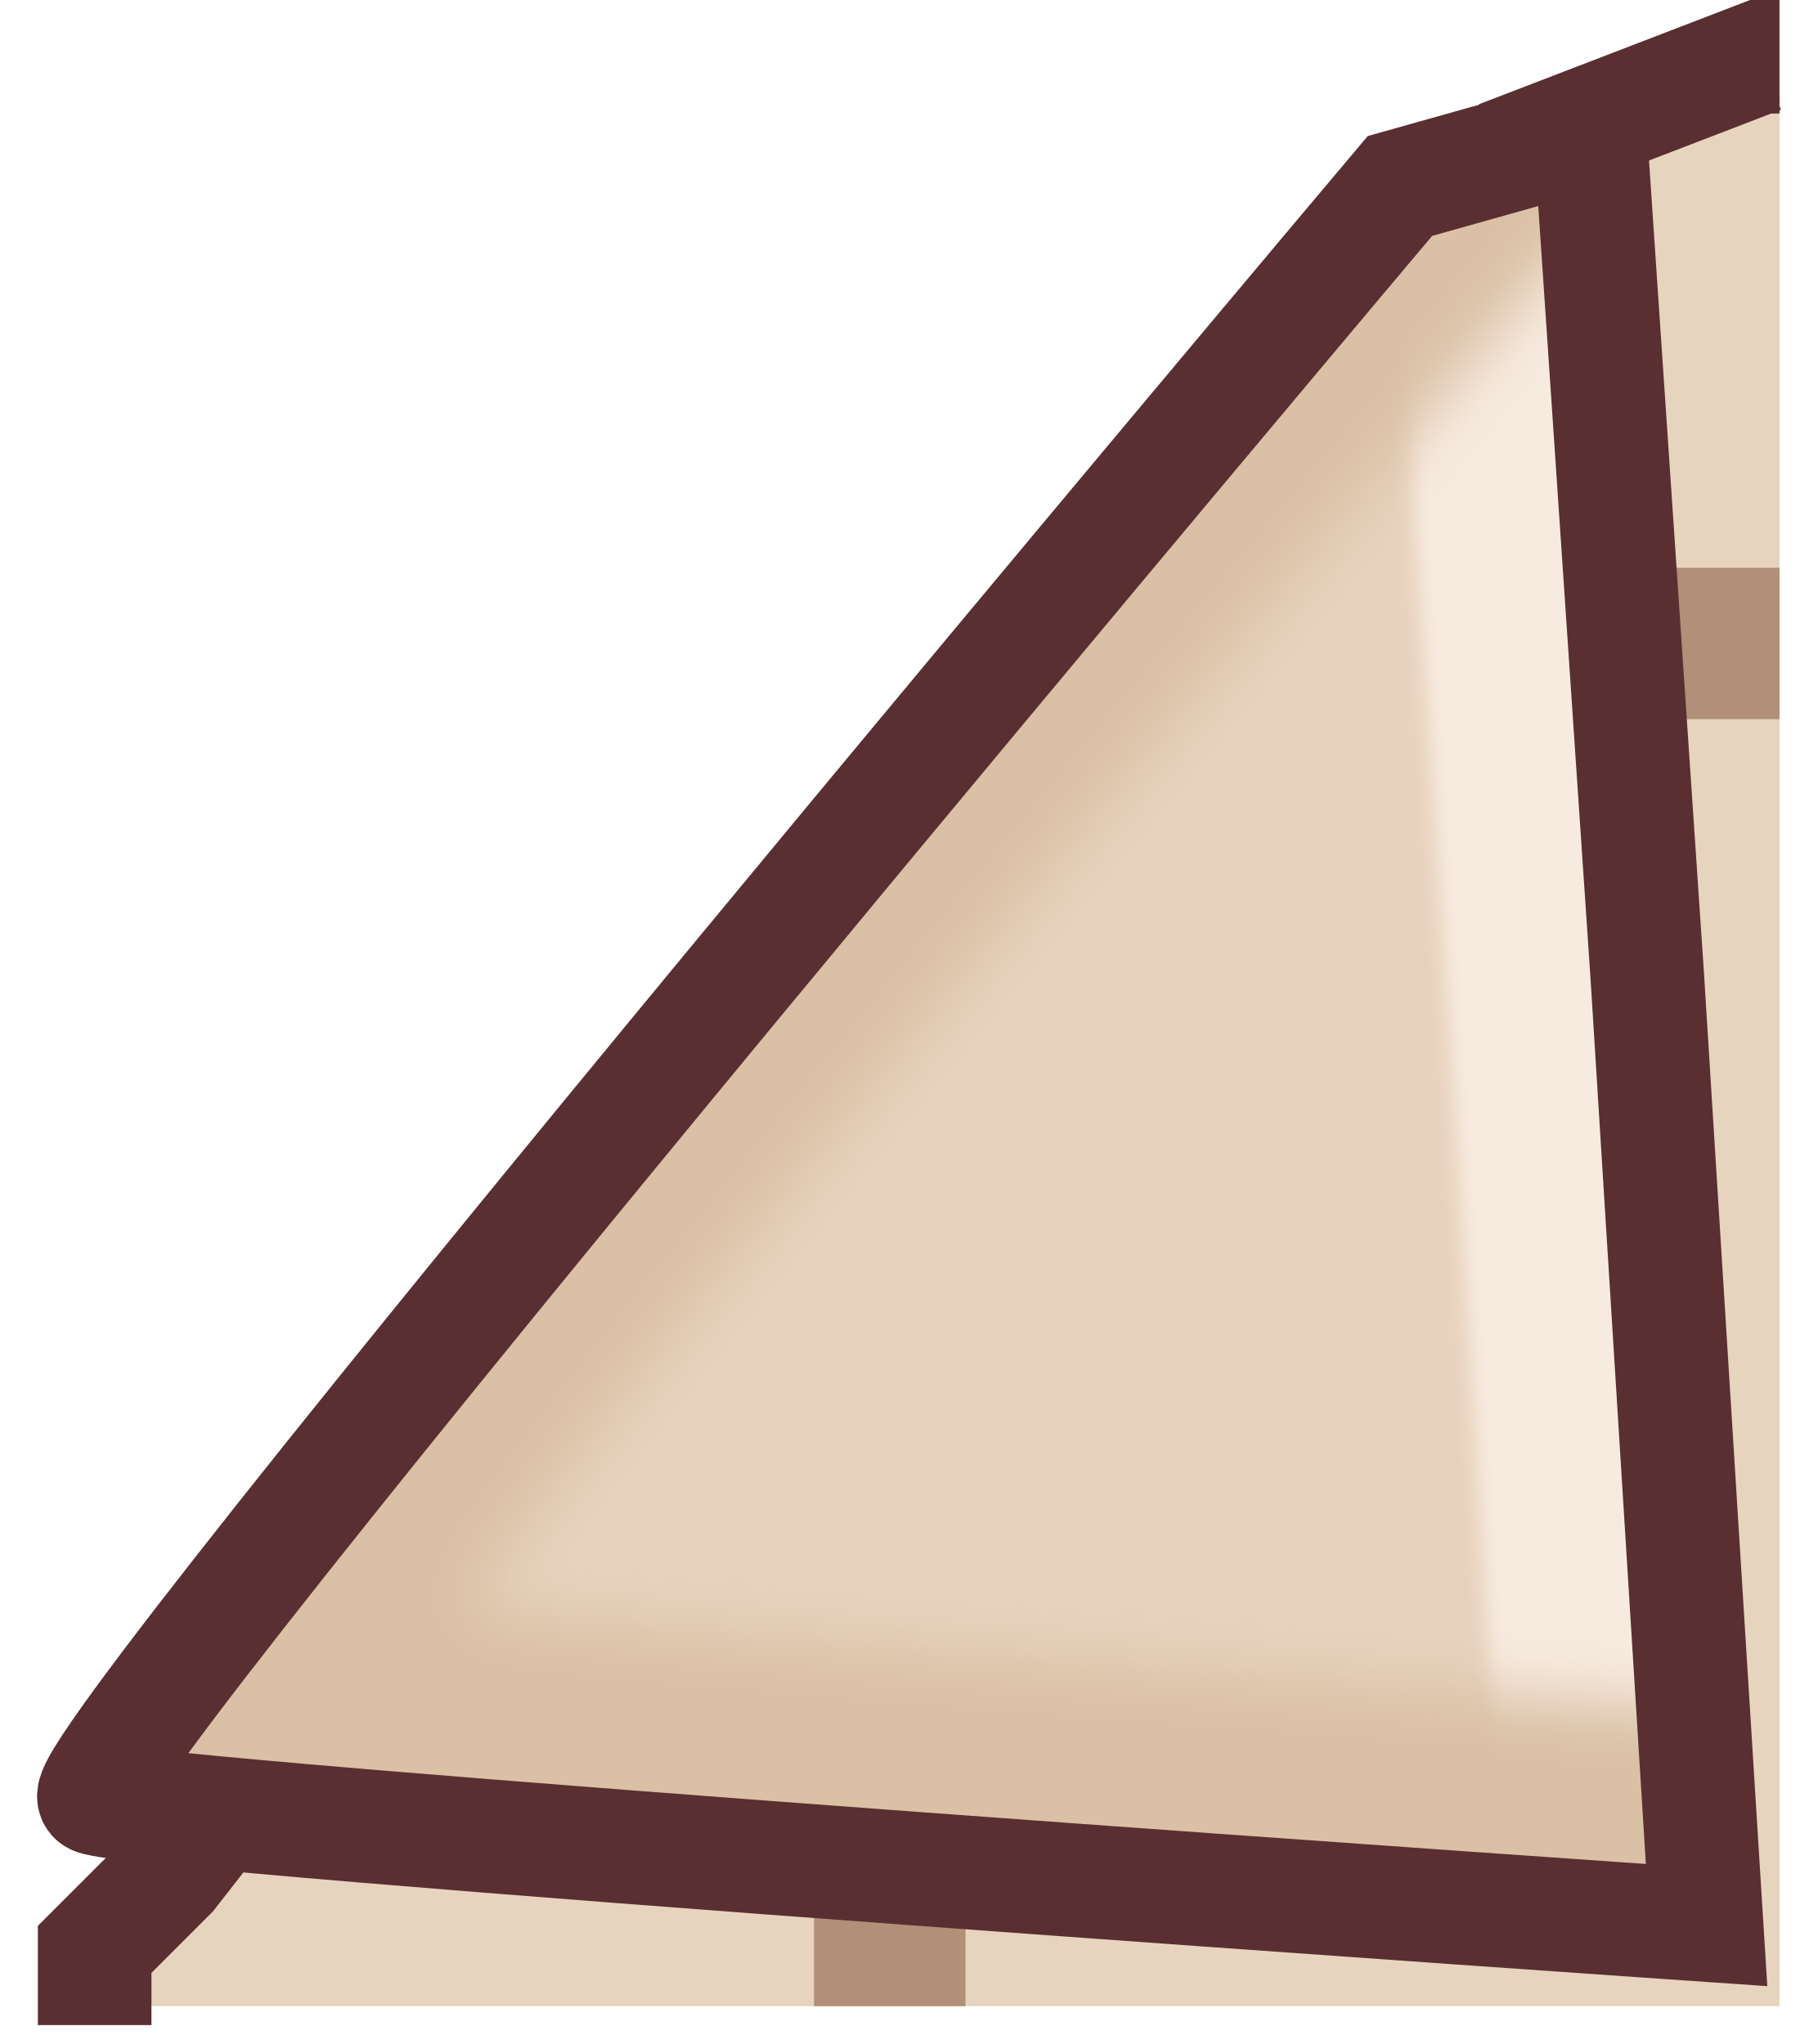
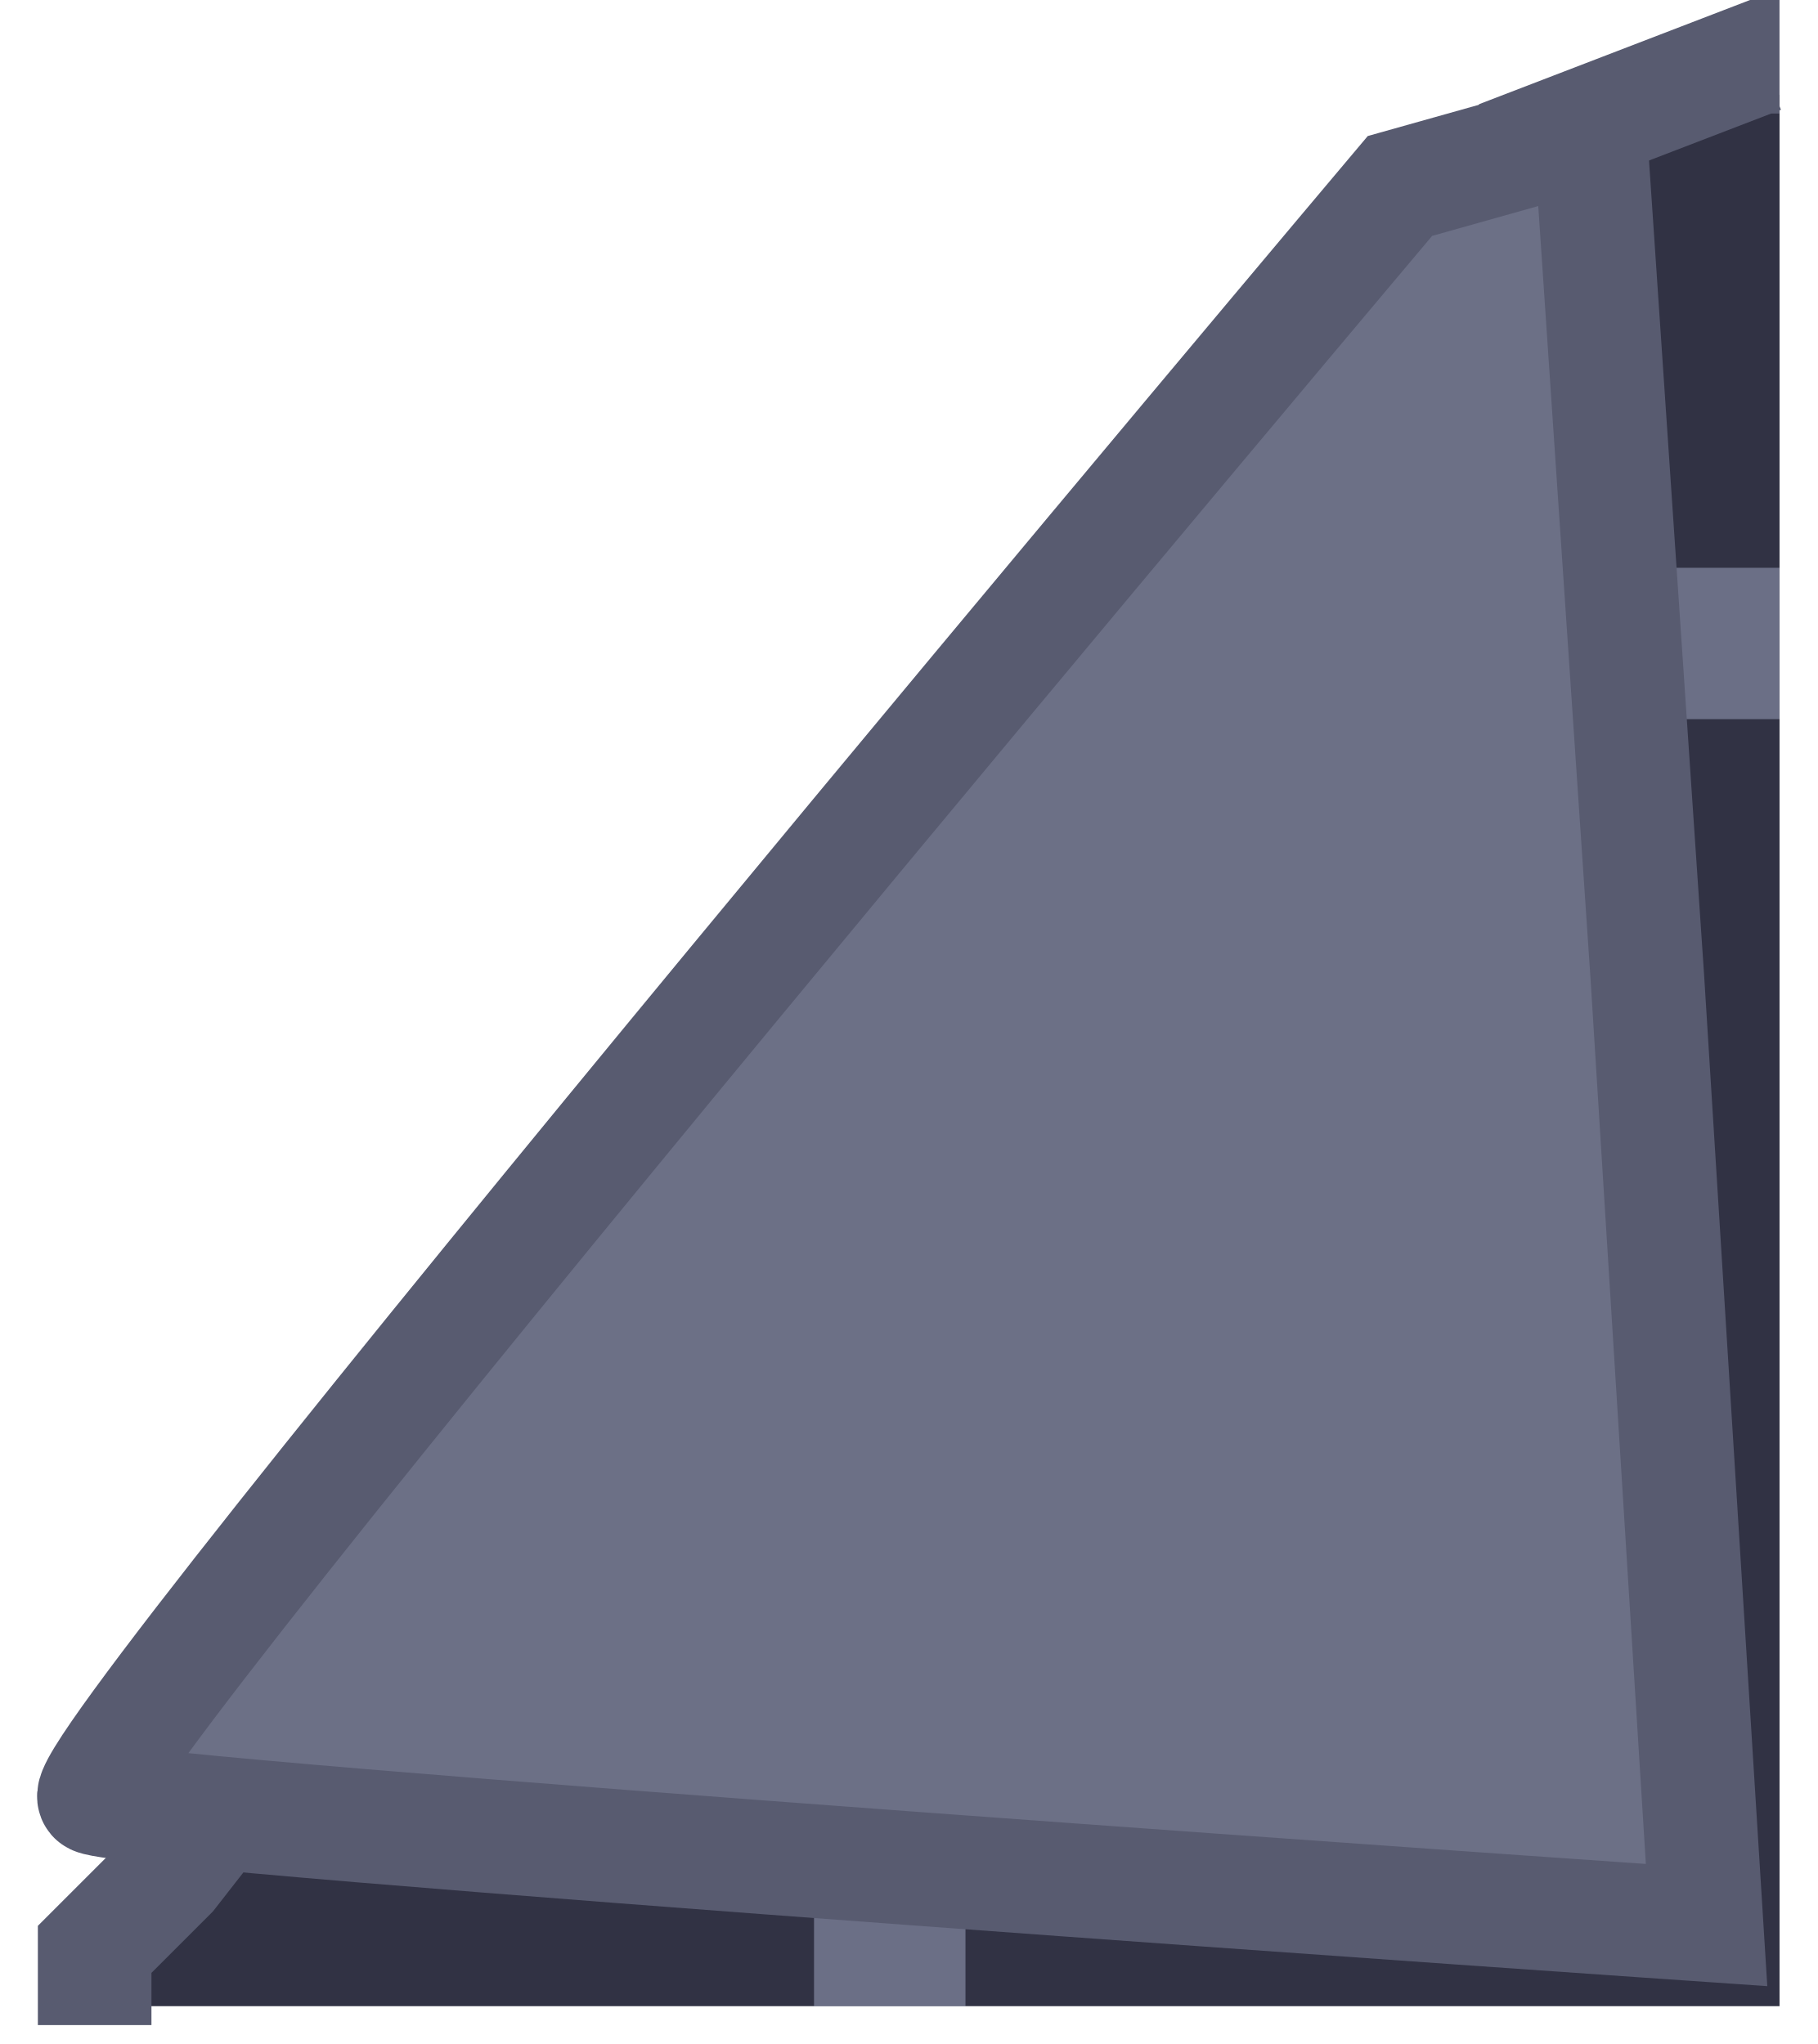
<svg xmlns="http://www.w3.org/2000/svg" width="48" height="54" viewBox="0 0 48 54" fill="none">
-   <path d="M3 53H47.001V2.5L42 4.5L4.5 50.5L3 53Z" fill="#E7D4BE" />
-   <path d="M47 1.5H46.5L40 4L4.5 49.5L2.5 51.5V53.5" stroke="#592F31" stroke-width="3" />
-   <path d="M47 17H42.5L29 31L23.5 49V53" stroke="#7C4A33" stroke-opacity="0.5" stroke-width="4" />
-   <g filter="url(#filter0_ii_95_1491)">
-     <path d="M43.51 25.827L42 3.5L36.975 4.913C36.975 4.913 1.5 47 2.5 47.5C3.5 48 45.074 50.858 45.074 50.858L43.51 25.827Z" fill="#E7D2BD" />
-   </g>
-   <path d="M43.51 25.827L42 3.5L36.975 4.913C36.975 4.913 1.5 47 2.5 47.5C3.5 48 45.074 50.858 45.074 50.858L43.51 25.827Z" stroke="#592F31" stroke-width="3" />
-   <defs>
-     <filter id="filter0_ii_95_1491" x="0.48" y="-0.044" width="47.798" height="53.016" filterUnits="userSpaceOnUse" color-interpolation-filters="sRGB">
-       <feFlood flood-opacity="0" result="BackgroundImageFix" />
-       <feBlend mode="normal" in="SourceGraphic" in2="BackgroundImageFix" result="shape" />
-       <feColorMatrix in="SourceAlpha" type="matrix" values="0 0 0 0 0 0 0 0 0 0 0 0 0 0 0 0 0 0 127 0" result="hardAlpha" />
-       <feOffset dx="-5" dy="5" />
-       <feGaussianBlur stdDeviation="0.25" />
-       <feComposite in2="hardAlpha" operator="arithmetic" k2="-1" k3="1" />
-       <feColorMatrix type="matrix" values="0 0 0 0 0.969 0 0 0 0 0.922 0 0 0 0 0.878 0 0 0 1 0" />
-       <feBlend mode="normal" in2="shape" result="effect1_innerShadow_95_1491" />
-       <feColorMatrix in="SourceAlpha" type="matrix" values="0 0 0 0 0 0 0 0 0 0 0 0 0 0 0 0 0 0 127 0" result="hardAlpha" />
-       <feOffset dx="10" dy="-5" />
-       <feGaussianBlur stdDeviation="0.8" />
-       <feComposite in2="hardAlpha" operator="arithmetic" k2="-1" k3="1" />
-       <feColorMatrix type="matrix" values="0 0 0 0 0.855 0 0 0 0 0.753 0 0 0 0 0.647 0 0 0 1 0" />
-       <feBlend mode="normal" in2="effect1_innerShadow_95_1491" result="effect2_innerShadow_95_1491" />
-     </filter>
-   </defs>
+   <path d="M3 53H47.001V2.5L42 4.5L4.5 50.5L3 53Z" fill="#313244" />
+   <path d="M47 1.5H46.5L40 4L4.5 49.5L2.5 51.5V53.5" stroke="#585b70" stroke-width="3" />
+   <path d="M47 17H42.5L29 31L23.5 49V53" stroke="#a6adc8" stroke-opacity="0.5" stroke-width="4" />
+   <path d="M43.51 25.827L42 3.5L36.975 4.913C36.975 4.913 1.5 47 2.5 47.5C3.5 48 45.074 50.858 45.074 50.858L43.51 25.827Z" fill="#6c7086" />
+   <path d="M43.51 25.827L42 3.5L36.975 4.913C36.975 4.913 1.5 47 2.5 47.5C3.5 48 45.074 50.858 45.074 50.858L43.51 25.827Z" stroke="#585b70" stroke-width="3" />
</svg>
